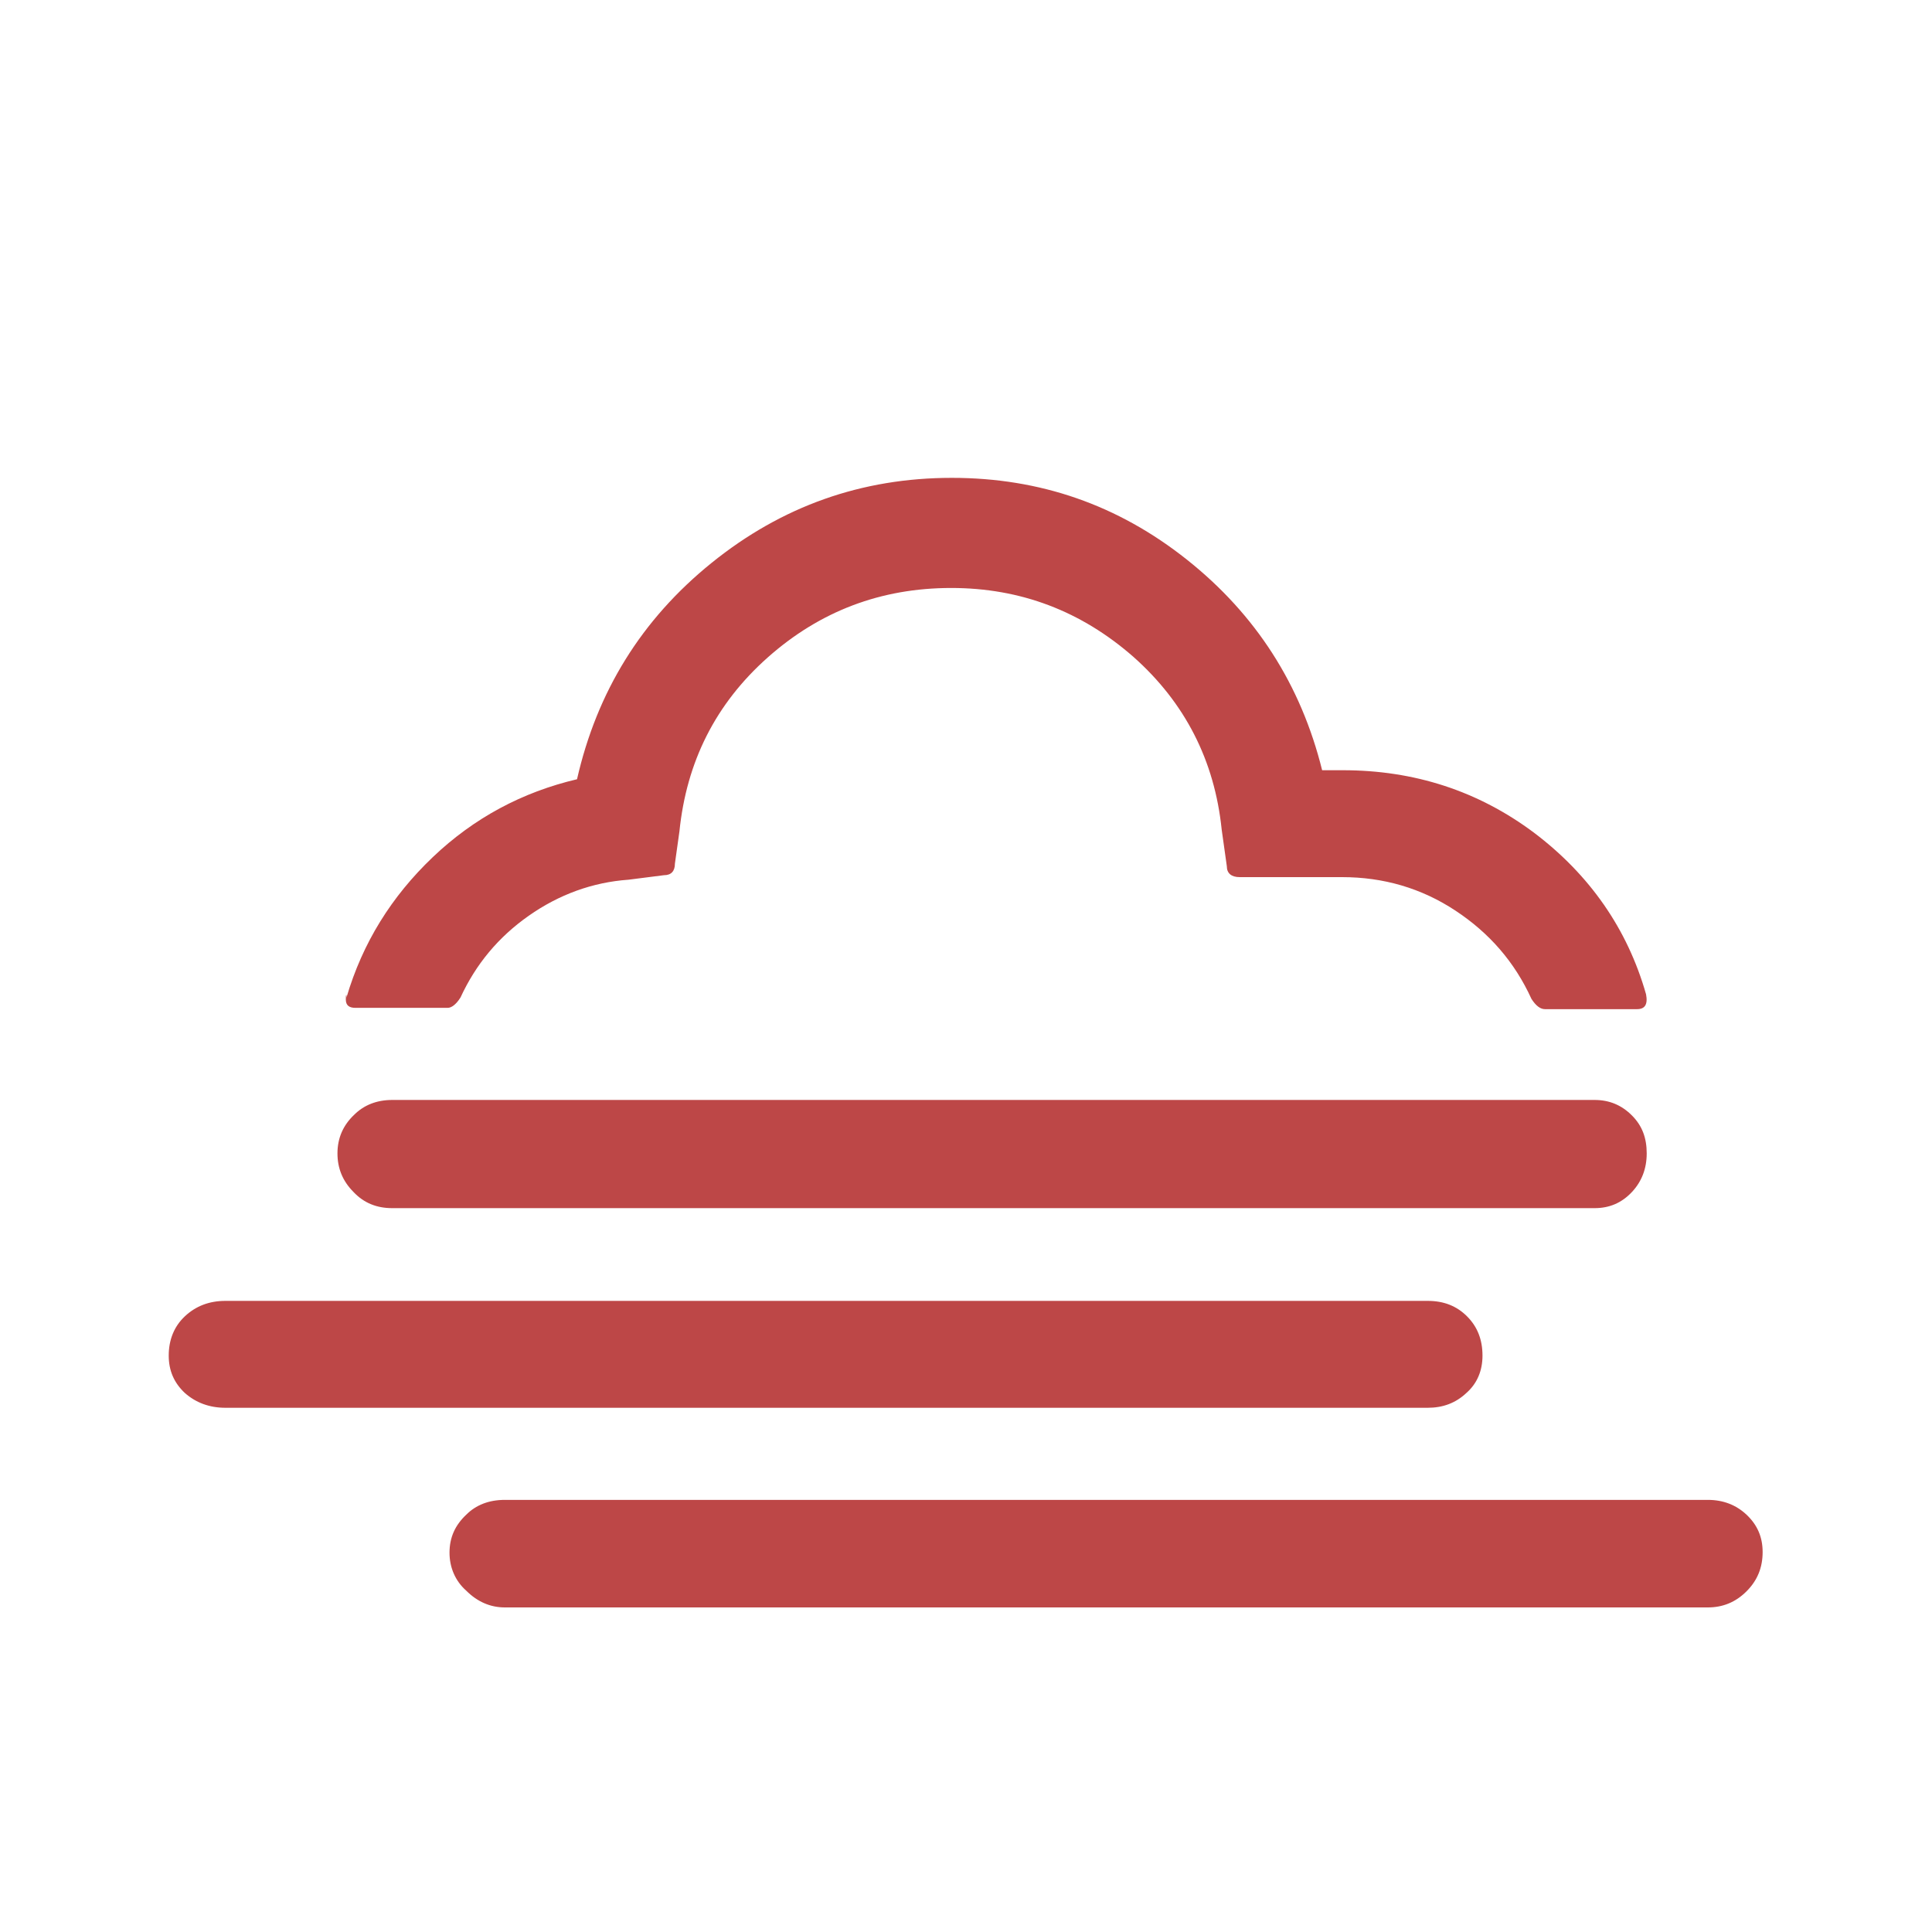
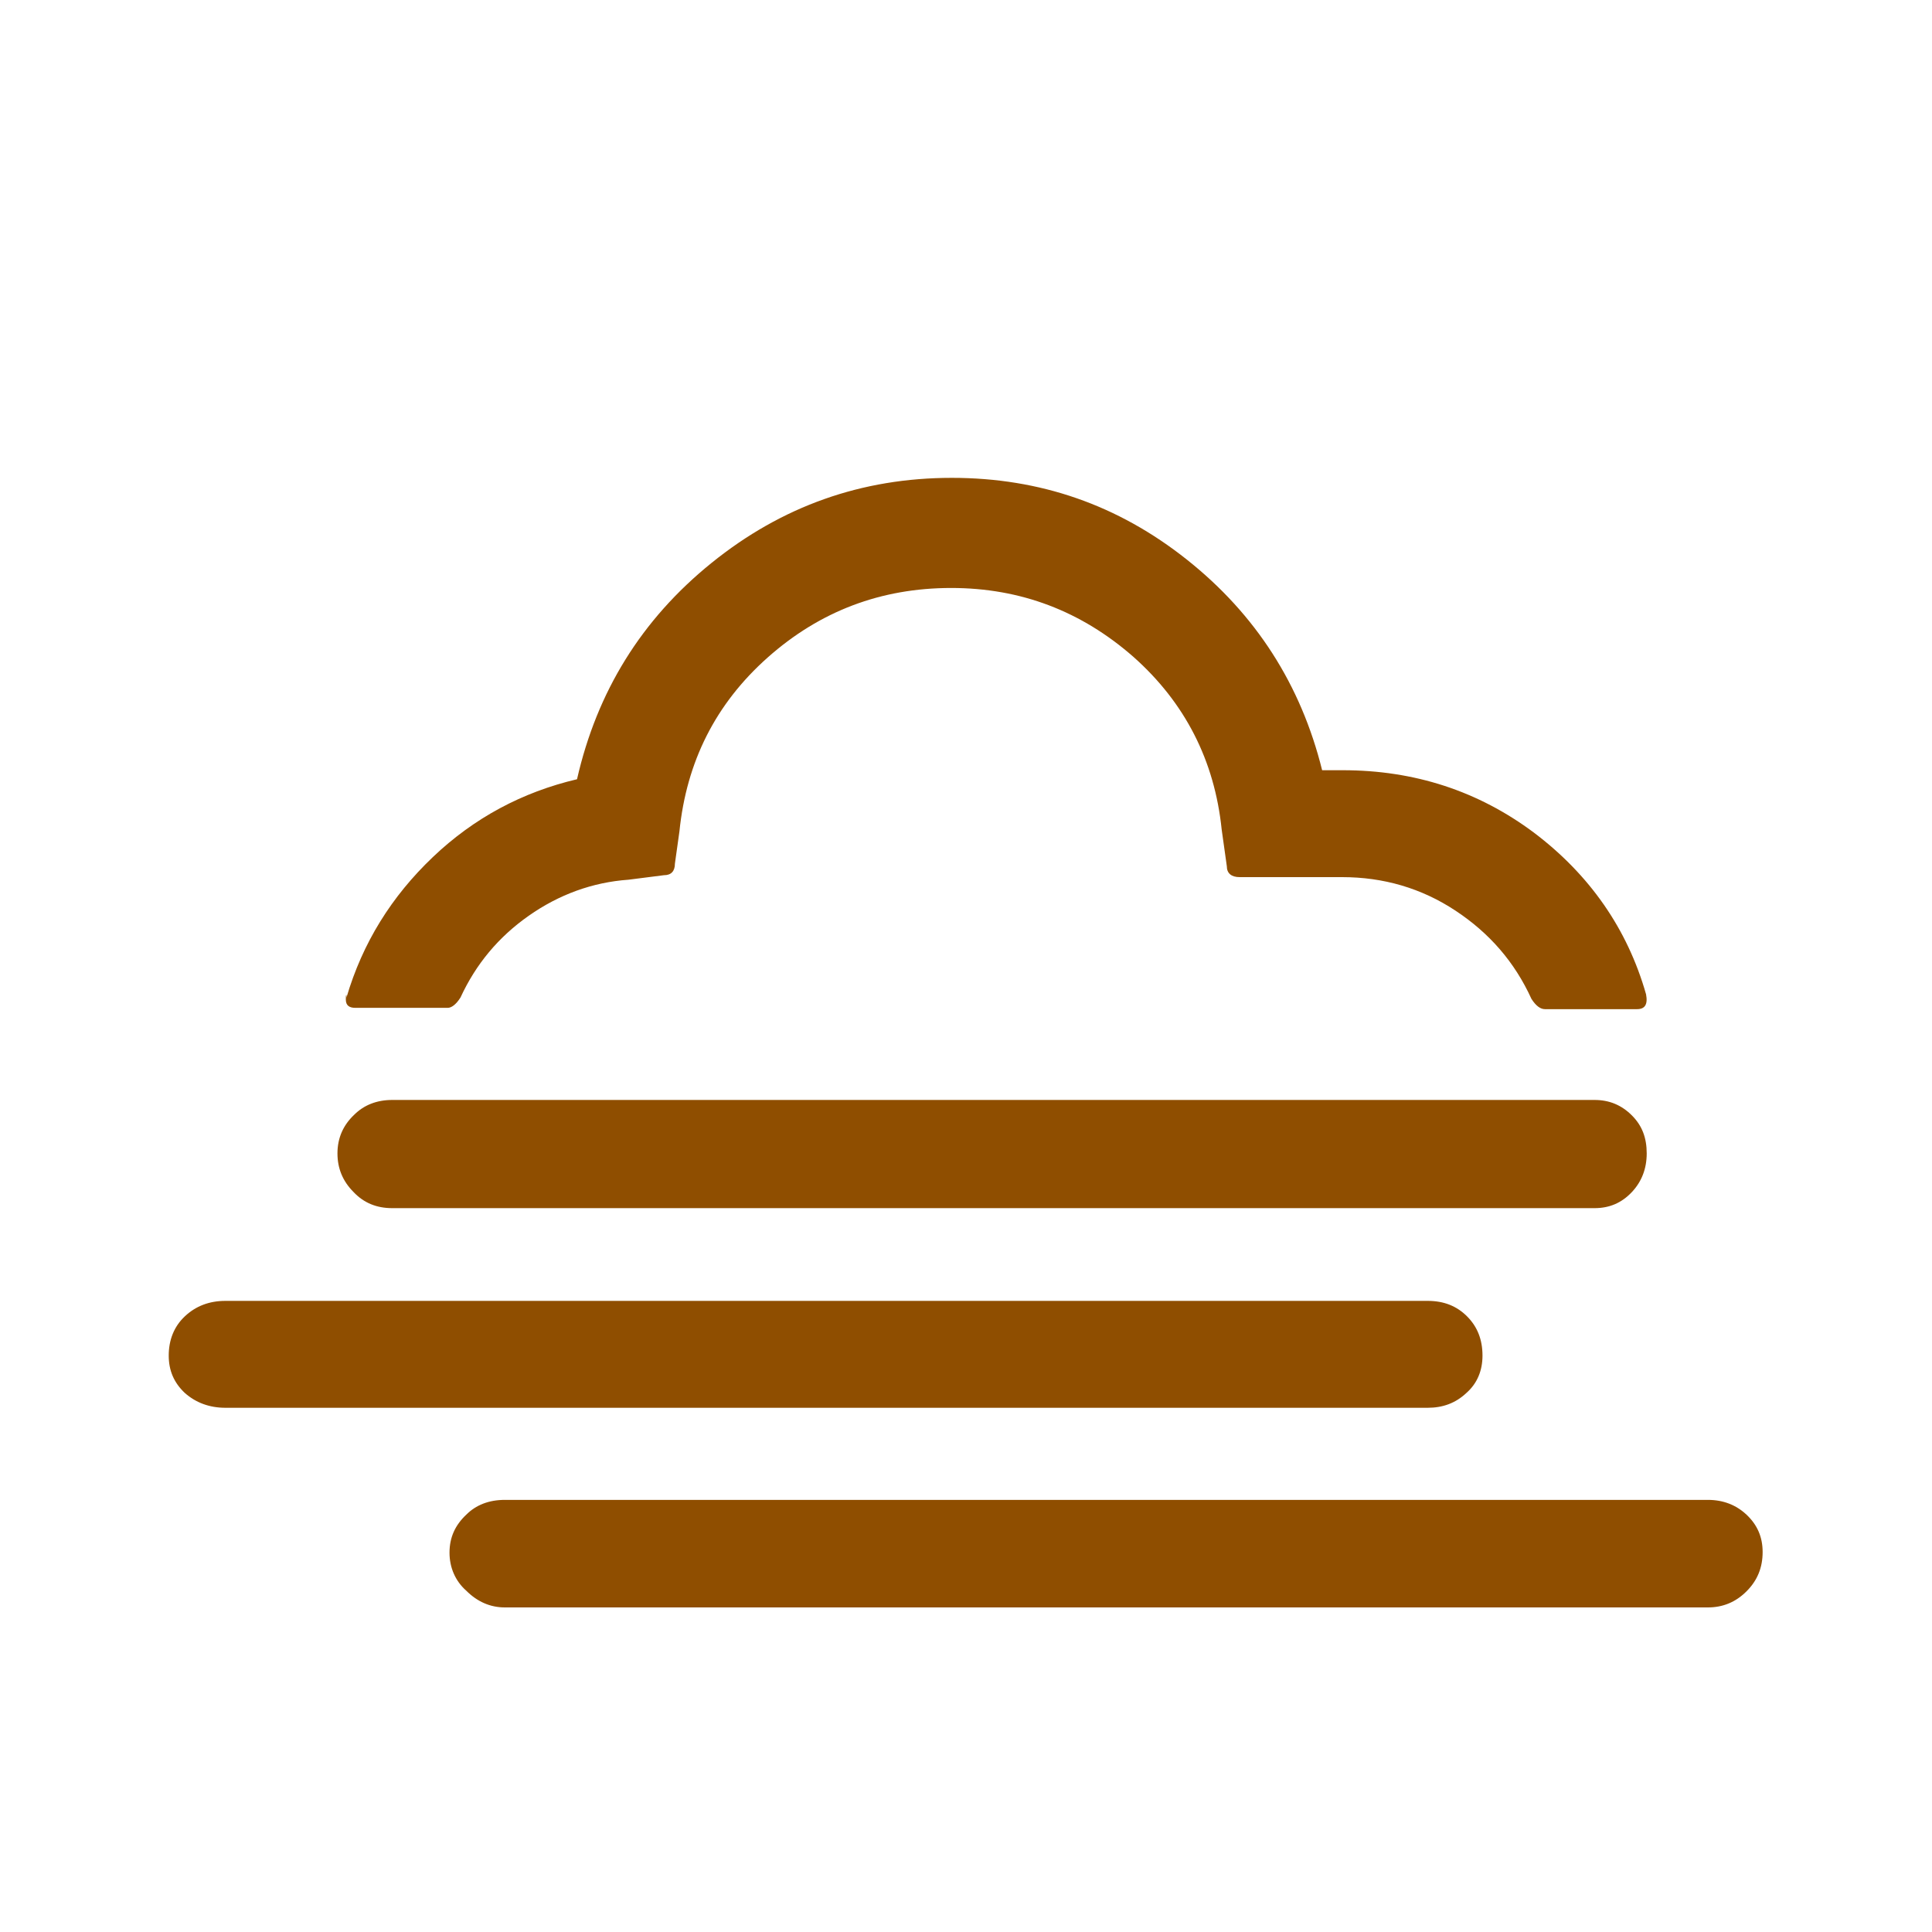
<svg xmlns="http://www.w3.org/2000/svg" width="200" height="200" viewBox="0 0 200 200" fill="none">
-   <path d="M17.467 140.333C17.467 138.733 18 137.333 19.134 136.267C20.267 135.2 21.667 134.667 23.334 134.667H147.8C149.467 134.667 150.8 135.2 151.867 136.267C152.933 137.333 153.467 138.667 153.467 140.333C153.467 141.867 152.933 143.2 151.8 144.2C150.667 145.267 149.333 145.733 147.8 145.733H23.334C21.667 145.733 20.267 145.2 19.134 144.2C18 143.133 17.467 141.867 17.467 140.333ZM34.934 119.4C34.934 117.8 35.533 116.467 36.667 115.4C37.667 114.4 39 113.867 40.6 113.867H165.067C166.6 113.867 167.867 114.4 168.933 115.467C170 116.533 170.467 117.8 170.467 119.4C170.467 121 169.933 122.333 168.933 123.4C167.867 124.533 166.6 125.067 165.067 125.067H40.6C39 125.067 37.667 124.533 36.6 123.4C35.467 122.267 34.934 120.933 34.934 119.4ZM35.8 103.467C35.8 104.067 36.133 104.333 36.8 104.333H46.334C46.733 104.333 47.2 104 47.667 103.267C49.267 99.8 51.6 97 54.733 94.8C57.867 92.6 61.334 91.333 65.067 91.067L68.734 90.6C69.467 90.6 69.867 90.2 69.867 89.4L70.334 86.067C71.067 78.867 74.067 72.867 79.467 68.067C84.867 63.267 91.2 60.867 98.467 60.867C105.667 60.867 111.933 63.267 117.333 68C122.667 72.733 125.733 78.733 126.467 85.867L127 89.667C127 90.4 127.467 90.8 128.333 90.8H138.933C143.2 90.8 147.133 91.933 150.667 94.267C154.2 96.6 156.8 99.6 158.533 103.4C159 104.133 159.467 104.467 159.933 104.467H169.467C170.267 104.467 170.6 104 170.4 102.933C168.467 96.133 164.533 90.533 158.8 86.2C153 81.867 146.4 79.733 139 79.733H136.867C134.667 70.867 130 63.6 122.867 57.933C115.733 52.267 107.667 49.467 98.534 49.467C89.2 49.467 80.933 52.4 73.667 58.267C66.4 64.133 61.8 71.6 59.733 80.667C54.067 82 49.067 84.667 44.8 88.733C40.533 92.8 37.533 97.6 35.867 103.267V103C35.8 103 35.8 103.2 35.8 103.467ZM46.533 160.733C46.533 159.133 47.133 157.867 48.267 156.8C49.267 155.8 50.6 155.267 52.267 155.267H176.8C178.4 155.267 179.733 155.8 180.8 156.8C181.933 157.867 182.467 159.133 182.467 160.667C182.467 162.267 181.933 163.6 180.8 164.733C179.667 165.867 178.333 166.4 176.8 166.4H52.267C50.733 166.4 49.4 165.8 48.267 164.667C47.133 163.667 46.533 162.267 46.533 160.733Z" fill="#BD4747" />
+   <path d="M17.467 140.333C17.467 138.733 18 137.333 19.134 136.267C20.267 135.2 21.667 134.667 23.334 134.667H147.8C149.467 134.667 150.8 135.2 151.867 136.267C152.933 137.333 153.467 138.667 153.467 140.333C153.467 141.867 152.933 143.2 151.8 144.2C150.667 145.267 149.333 145.733 147.8 145.733H23.334C21.667 145.733 20.267 145.2 19.134 144.2C18 143.133 17.467 141.867 17.467 140.333ZM34.934 119.4C34.934 117.8 35.533 116.467 36.667 115.4C37.667 114.4 39 113.867 40.6 113.867H165.067C166.6 113.867 167.867 114.4 168.933 115.467C170 116.533 170.467 117.8 170.467 119.4C170.467 121 169.933 122.333 168.933 123.4C167.867 124.533 166.6 125.067 165.067 125.067H40.6C39 125.067 37.667 124.533 36.6 123.4C35.467 122.267 34.934 120.933 34.934 119.4ZM35.8 103.467C35.8 104.067 36.133 104.333 36.8 104.333H46.334C46.733 104.333 47.2 104 47.667 103.267C49.267 99.8 51.6 97 54.733 94.8C57.867 92.6 61.334 91.333 65.067 91.067L68.734 90.6C69.467 90.6 69.867 90.2 69.867 89.4L70.334 86.067C71.067 78.867 74.067 72.867 79.467 68.067C84.867 63.267 91.2 60.867 98.467 60.867C105.667 60.867 111.933 63.267 117.333 68C122.667 72.733 125.733 78.733 126.467 85.867L127 89.667C127 90.4 127.467 90.8 128.333 90.8H138.933C143.2 90.8 147.133 91.933 150.667 94.267C154.2 96.6 156.8 99.6 158.533 103.4C159 104.133 159.467 104.467 159.933 104.467H169.467C170.267 104.467 170.6 104 170.4 102.933C168.467 96.133 164.533 90.533 158.8 86.2C153 81.867 146.4 79.733 139 79.733H136.867C134.667 70.867 130 63.6 122.867 57.933C115.733 52.267 107.667 49.467 98.534 49.467C89.2 49.467 80.933 52.4 73.667 58.267C66.4 64.133 61.8 71.6 59.733 80.667C54.067 82 49.067 84.667 44.8 88.733C40.533 92.8 37.533 97.6 35.867 103.267V103C35.8 103 35.8 103.2 35.8 103.467ZM46.533 160.733C46.533 159.133 47.133 157.867 48.267 156.8C49.267 155.8 50.6 155.267 52.267 155.267H176.8C178.4 155.267 179.733 155.8 180.8 156.8C181.933 157.867 182.467 159.133 182.467 160.667C182.467 162.267 181.933 163.6 180.8 164.733C179.667 165.867 178.333 166.4 176.8 166.4H52.267C50.733 166.4 49.4 165.8 48.267 164.667C47.133 163.667 46.533 162.267 46.533 160.733Z" fill="#8F4E00" />
</svg>
